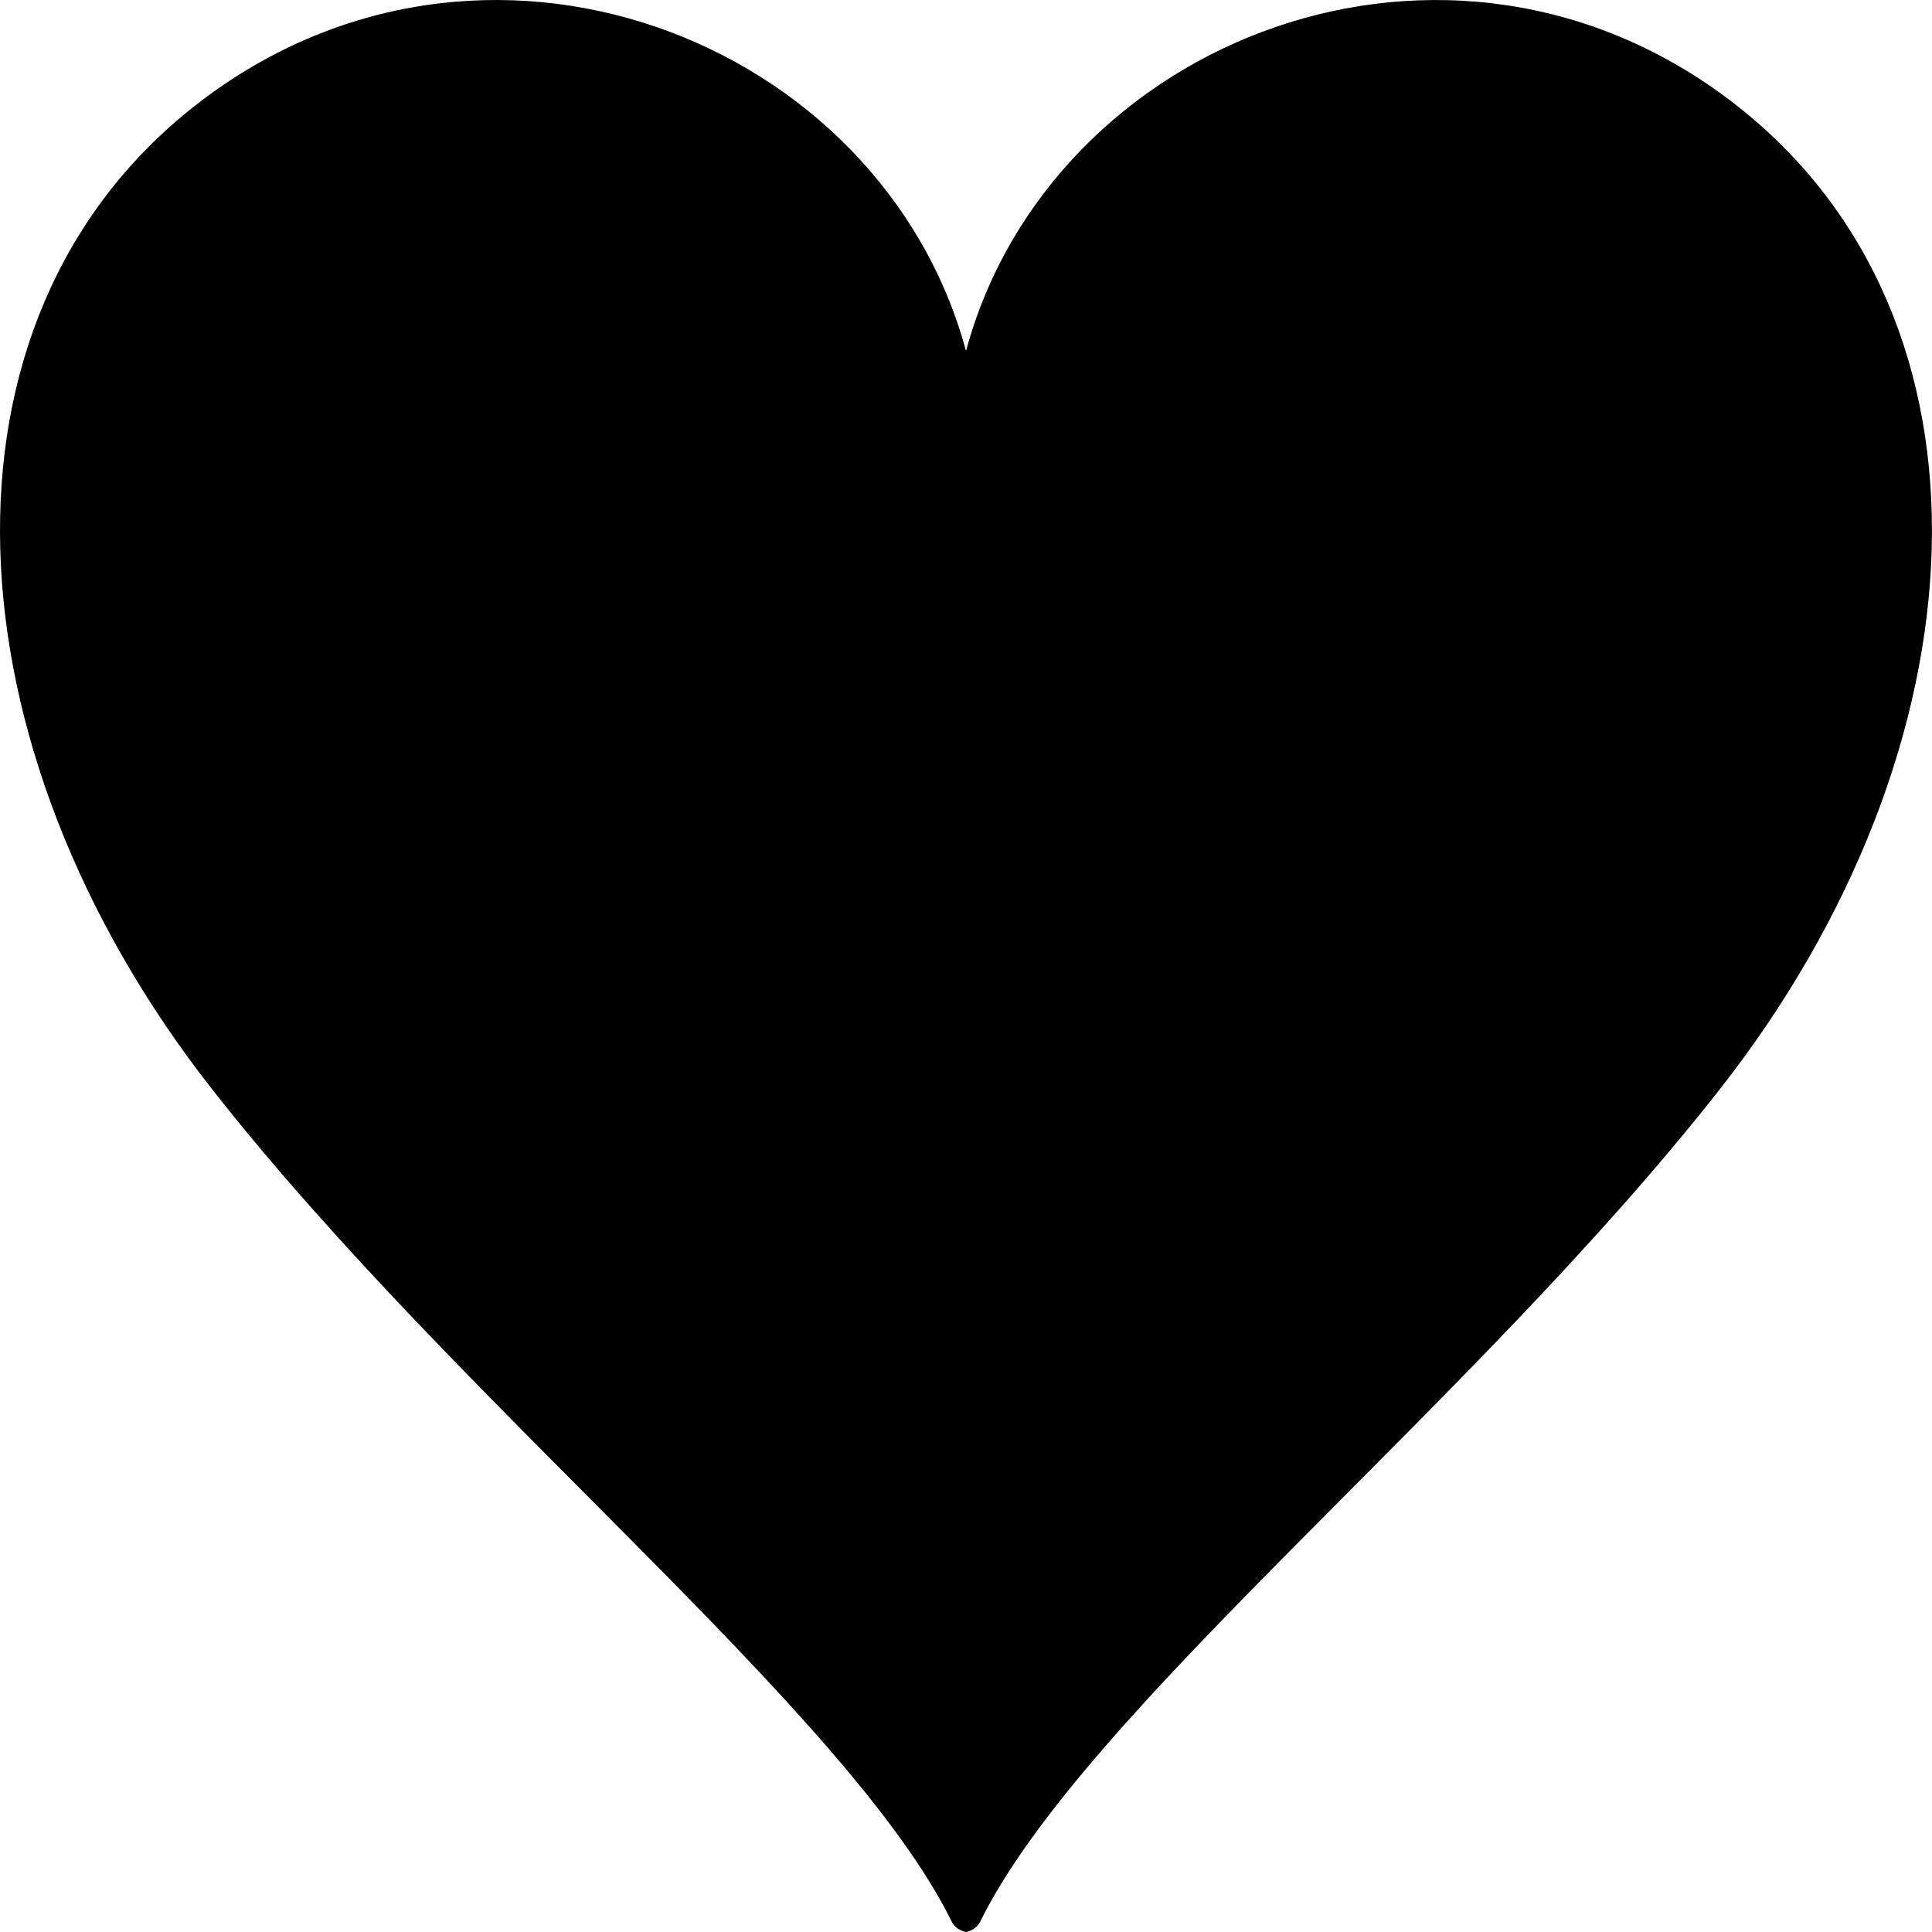
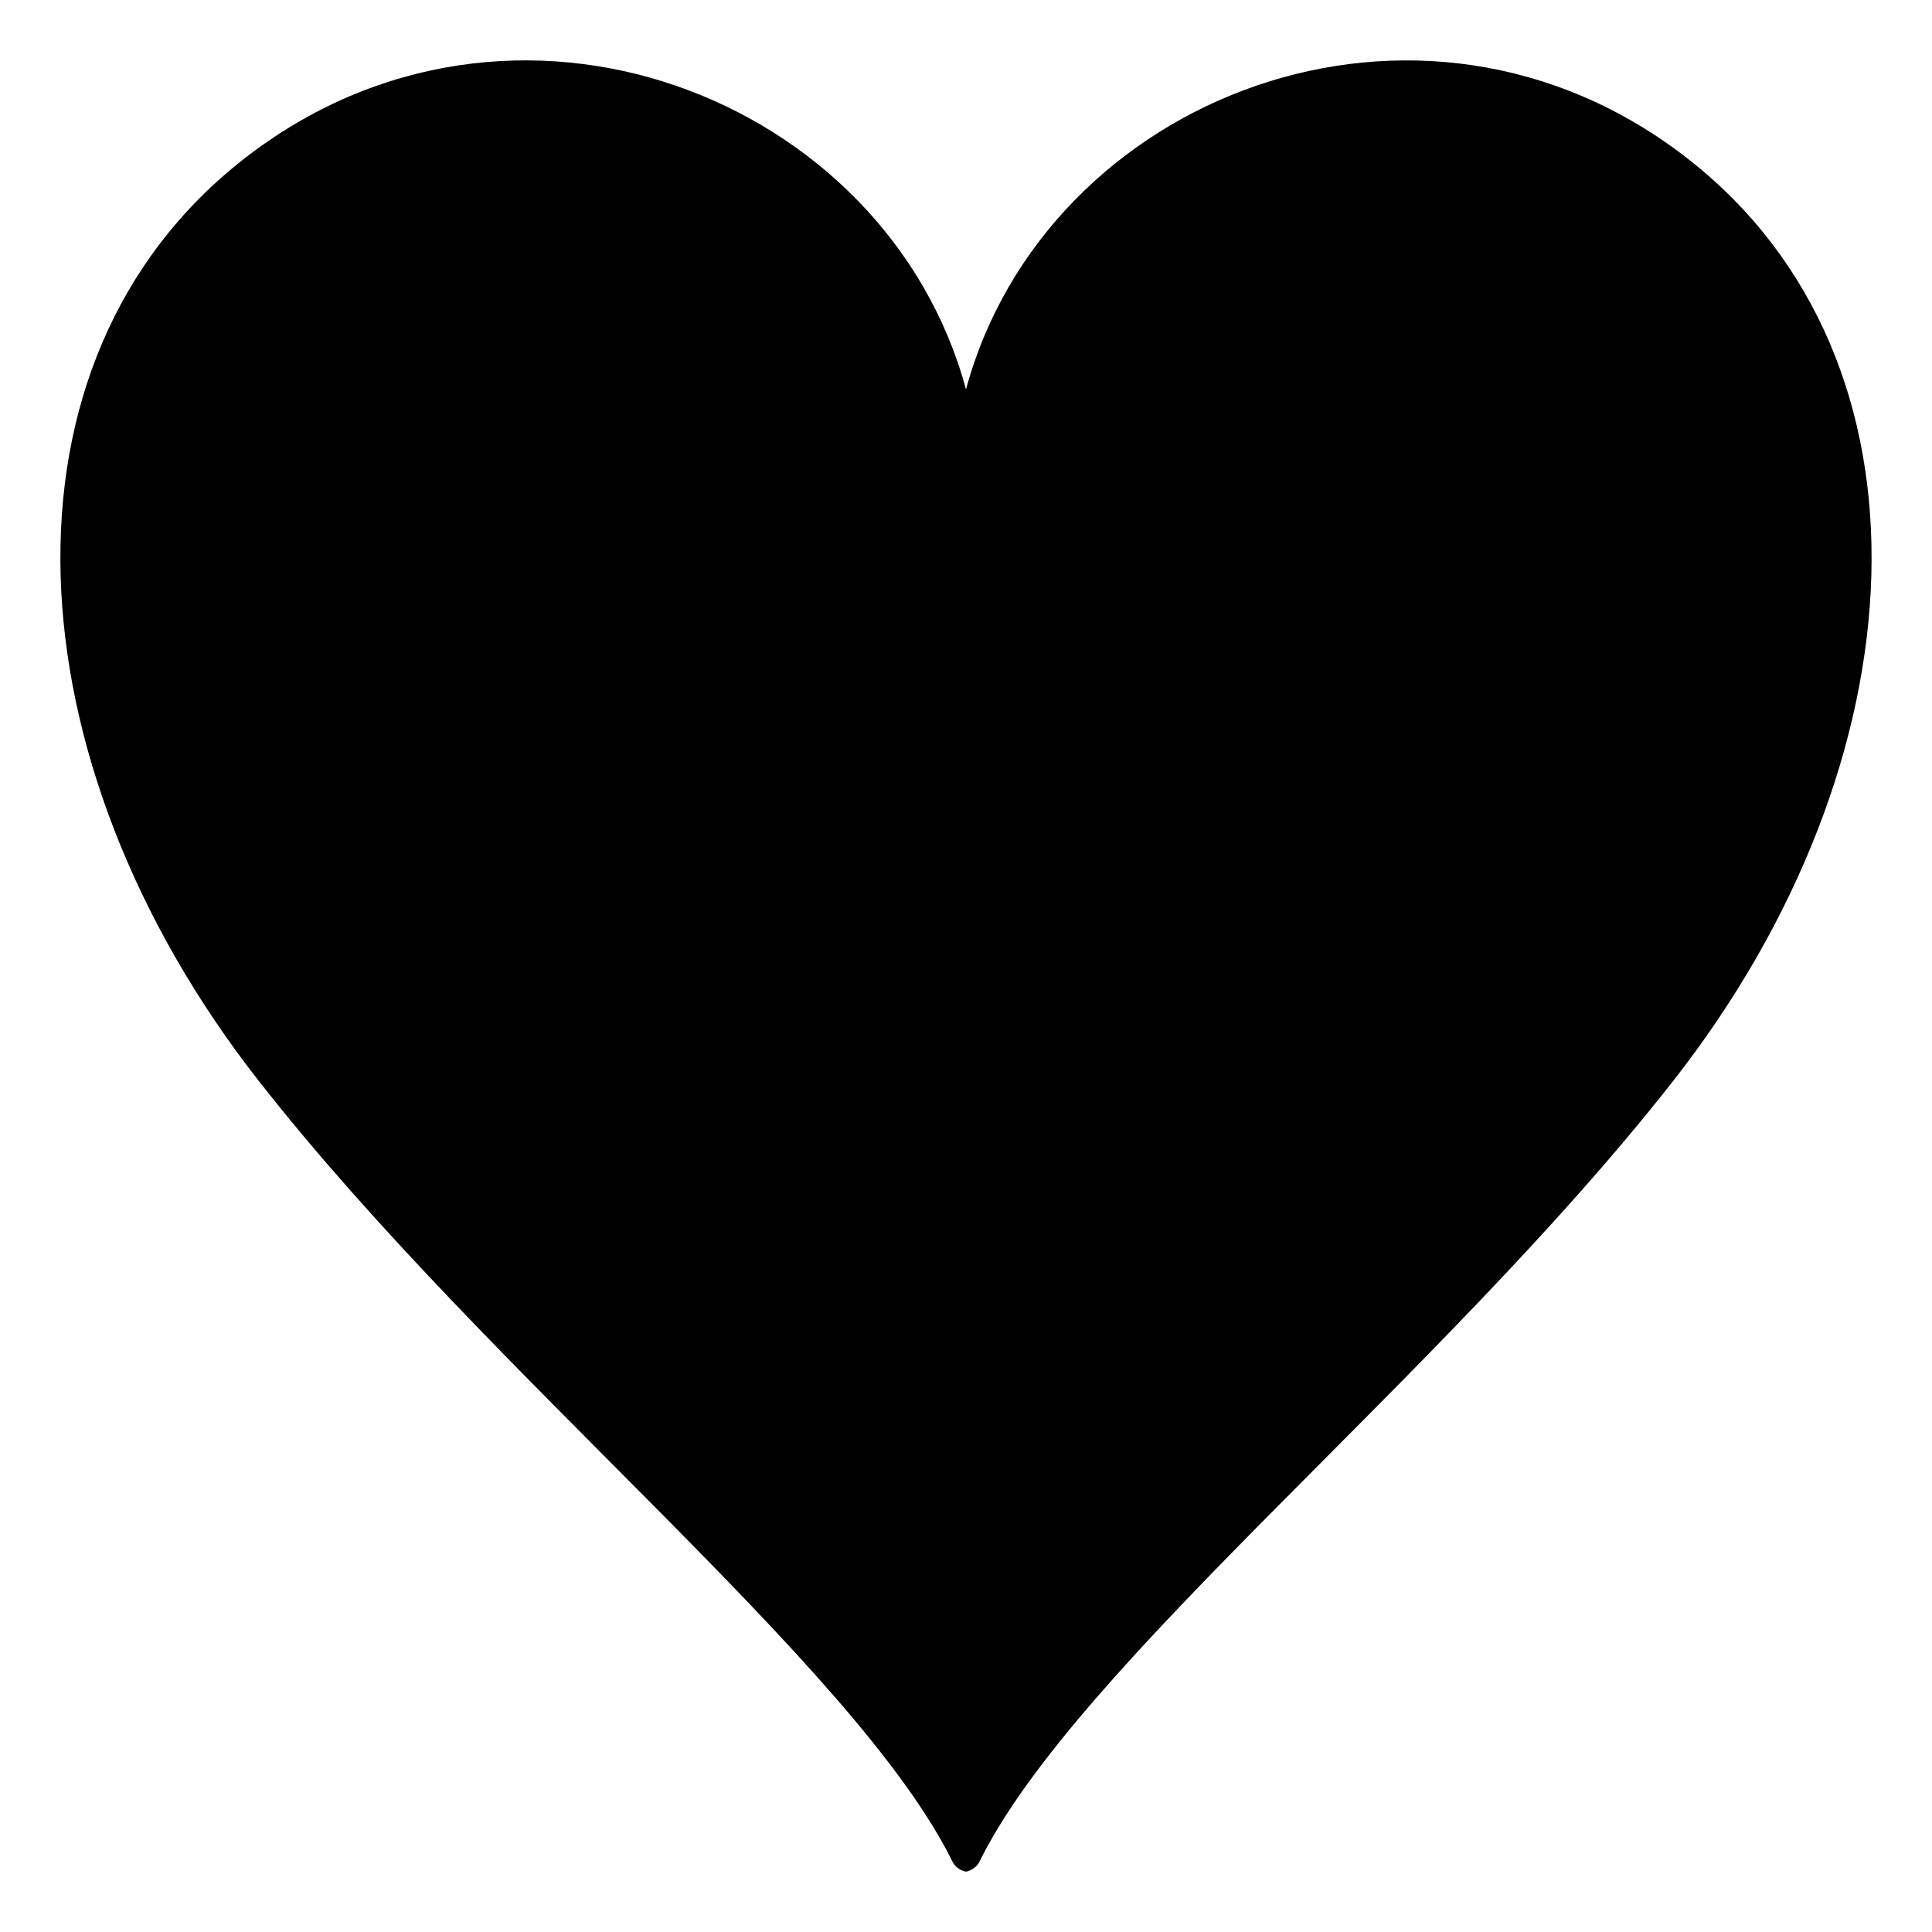
- <svg xmlns="http://www.w3.org/2000/svg" height="30" width="30" viewBox="0 0 30 30">
-   <path d="m 26.964,1.635 c -4.442,-3.473 -10.651,-1.041 -11.964,3.815 -1.313,-4.856 -7.521,-7.289 -11.964,-3.815 -4.257,3.329 -3.913,9.958 0.254,15.274 3.851,4.912 9.867,9.644 11.488,12.929 0.064,0.131 0.209,0.162 0.221,0.162 0.013,0 0.157,-0.031 0.222,-0.162 1.62,-3.285 7.637,-8.018 11.488,-12.929 4.168,-5.315 4.511,-11.944 0.254,-15.274 z" />
+ <svg xmlns="http://www.w3.org/2000/svg" viewBox="0 0 32 32" width="32" height="32">
+   <path d="m 27.964,2.635 c -4.442,-3.473 -10.651,-1.041 -11.964,3.815 -1.313,-4.856 -7.521,-7.289 -11.964,-3.815 -4.257,3.329 -3.913,9.958 0.254,15.274 3.851,4.912 9.867,9.644 11.488,12.929 0.064,0.131 0.209,0.162 0.221,0.162 0.013,0 0.157,-0.031 0.222,-0.162 1.62,-3.285 7.637,-8.018 11.488,-12.929 4.168,-5.315 4.511,-11.944 0.254,-15.274 z" />
</svg>
